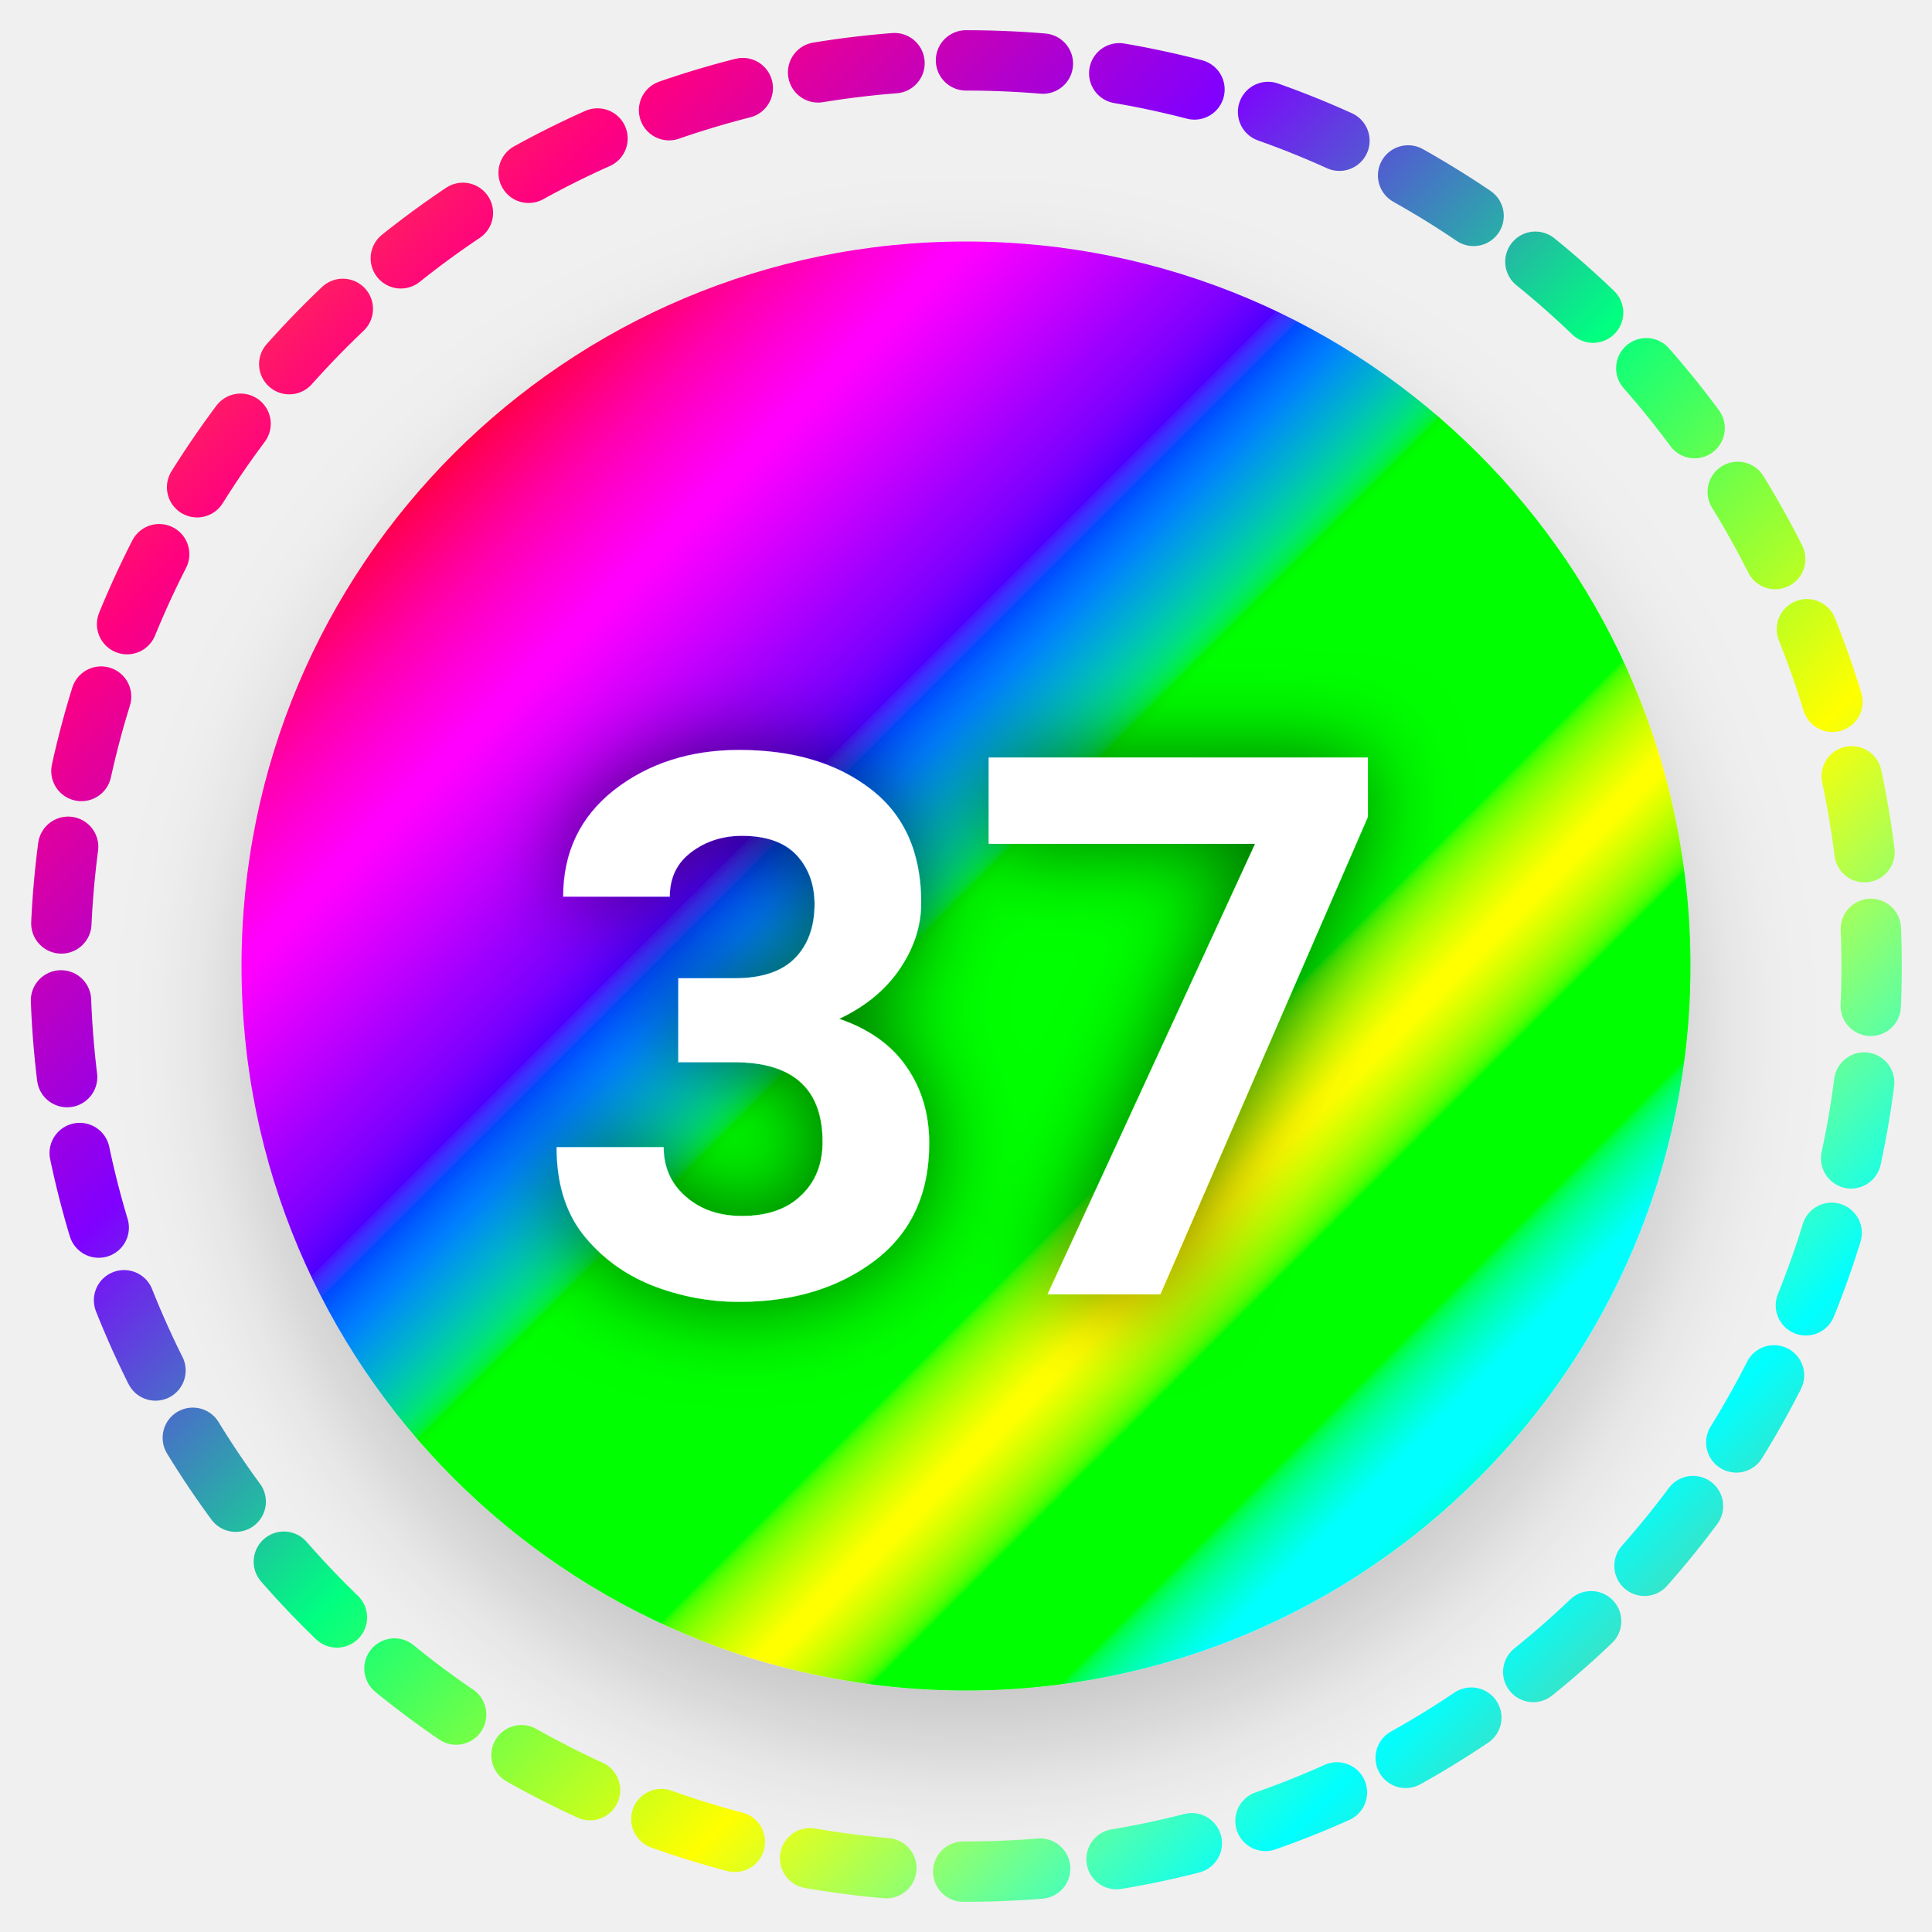
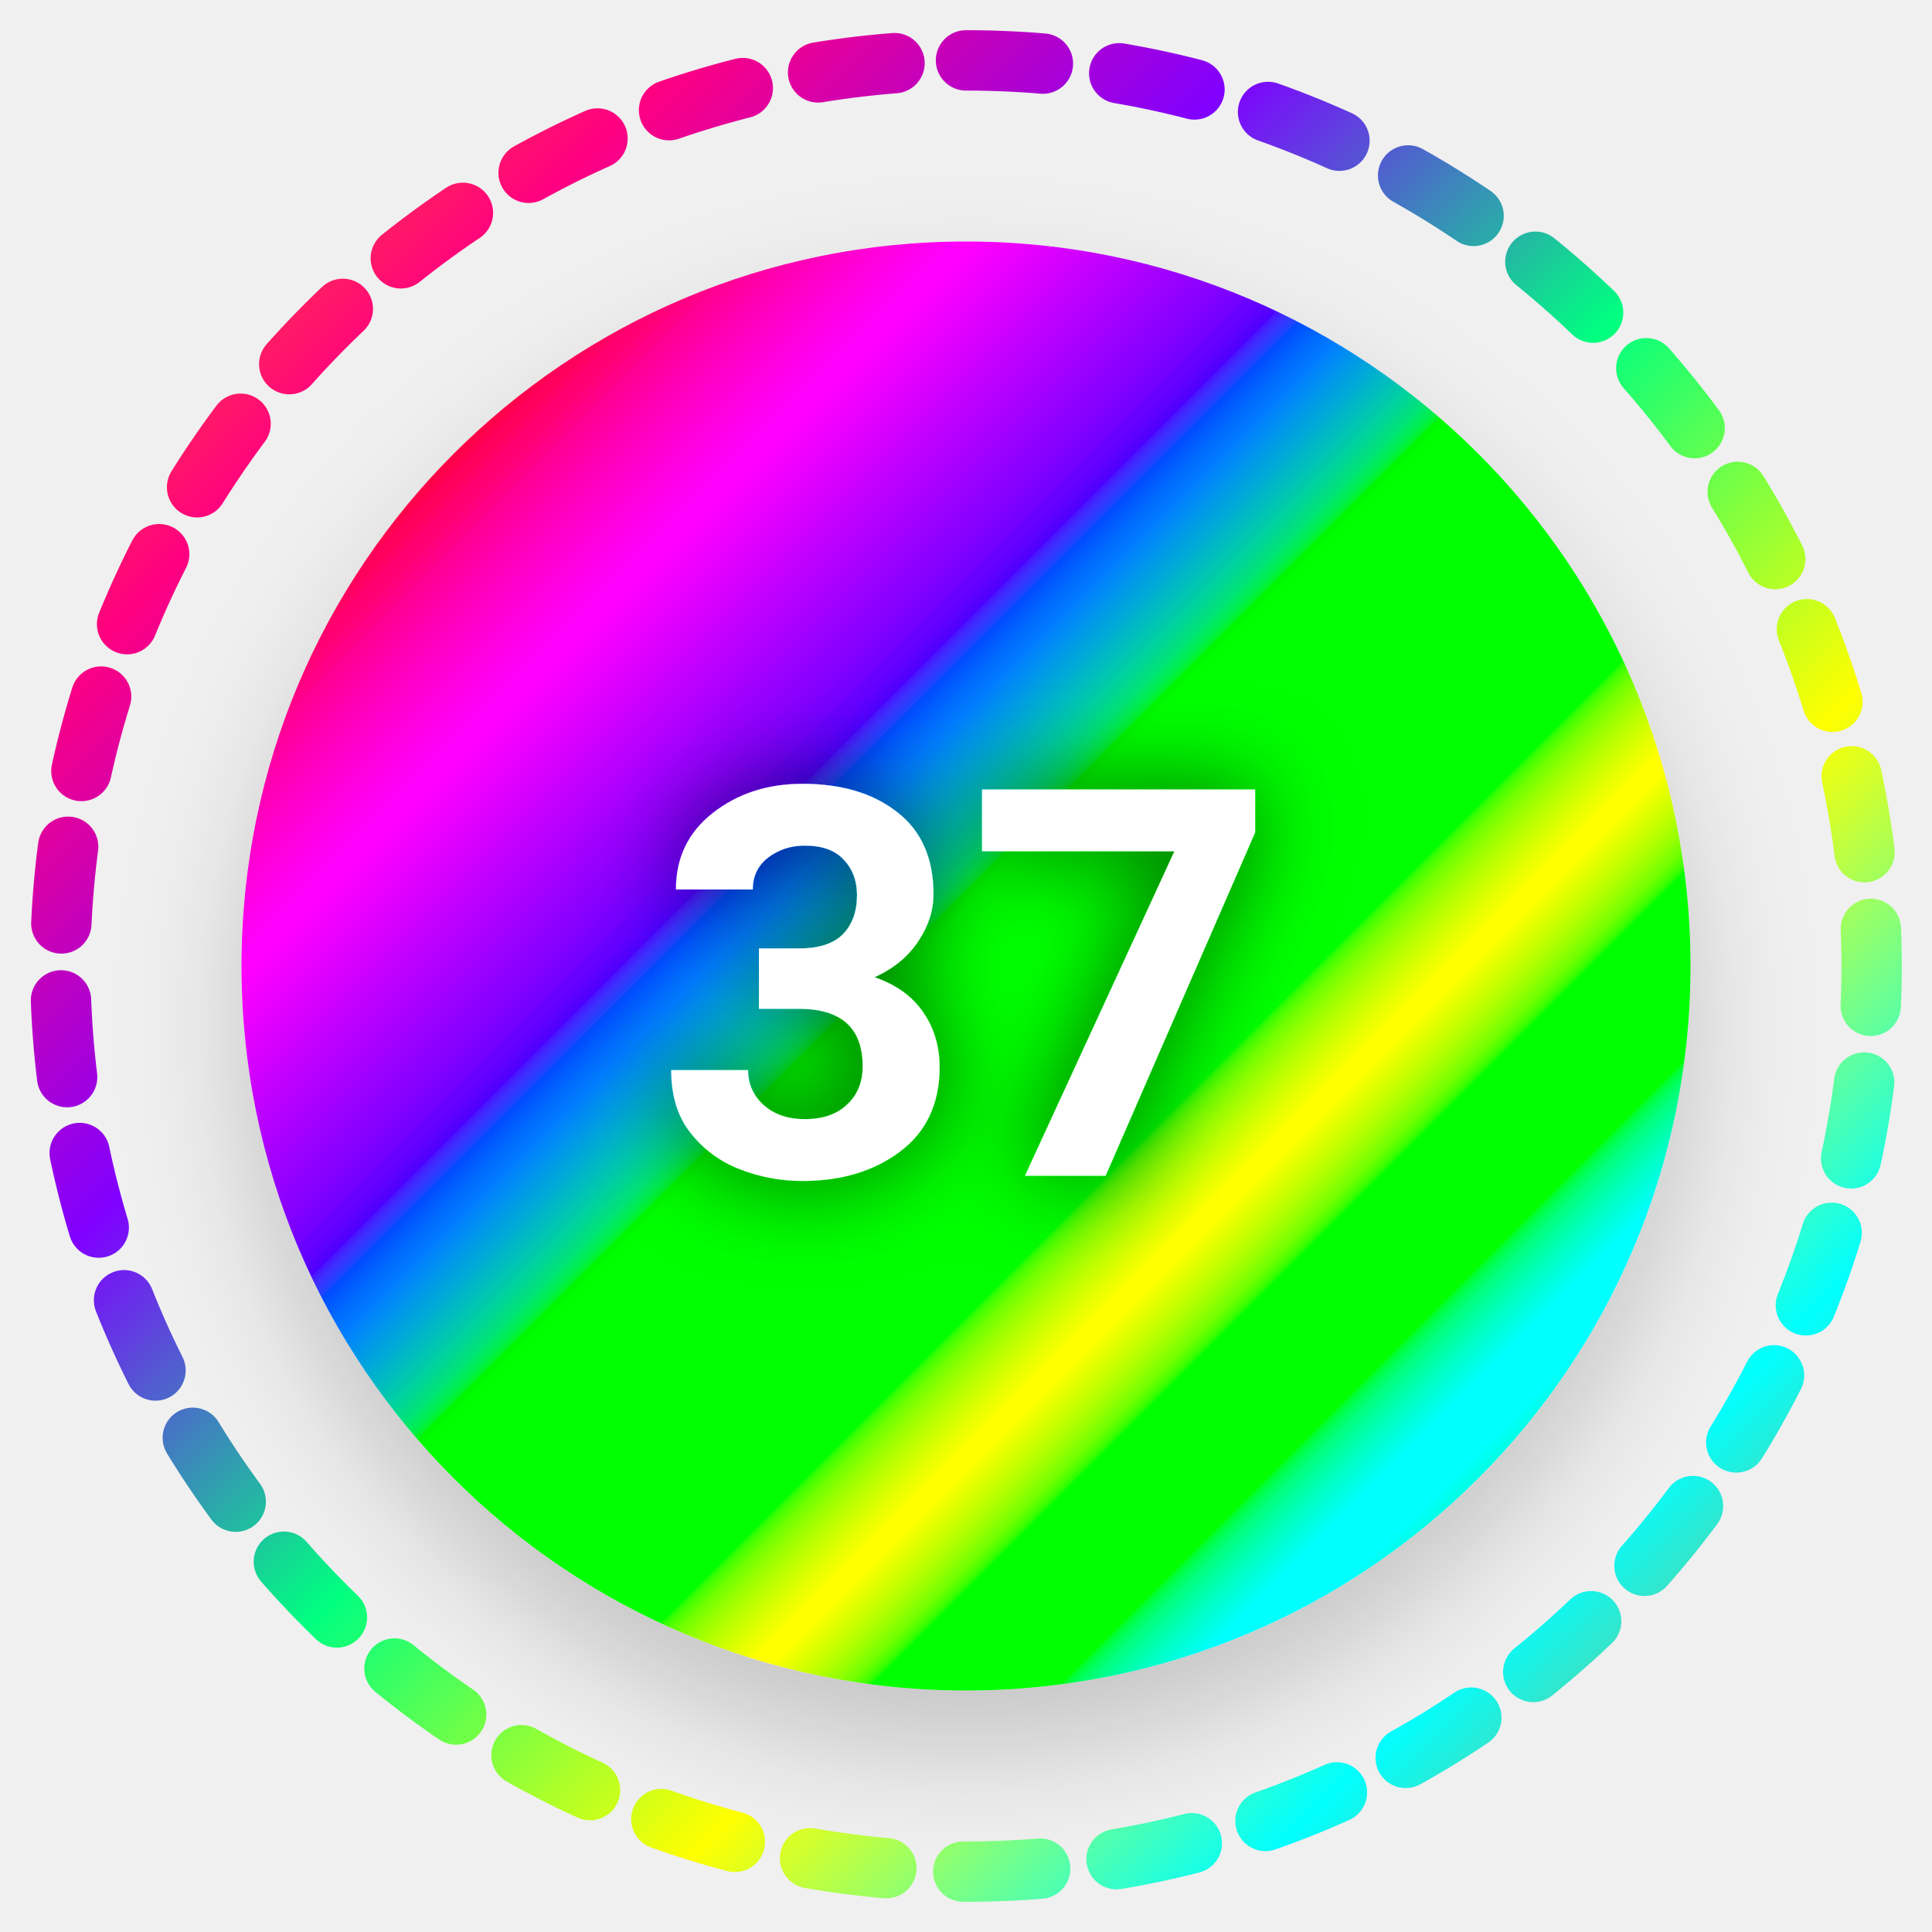
<svg xmlns="http://www.w3.org/2000/svg" width="64" height="64" viewBox="0 0 64 64" role="img" aria-label="Level 37">
  <defs>
    <linearGradient id="ring" x1="0" y1="0" x2="1" y2="1">
      <stop offset="0%" stop-color="#B87333" />
      <stop offset="100%" stop-color="#D18E52" />
    </linearGradient>
    <linearGradient id="inner" x1="0" y1="0" x2="1" y2="1">
      <stop offset="0%" stop-color="#ff8000" />
      <stop offset="17%" stop-color="#ff0080" />
      <stop offset="33%" stop-color="#8000ff" />
      <stop offset="50%" stop-color="#00ff80" />
      <stop offset="67%" stop-color="#ffff00" />
      <stop offset="83%" stop-color="#00ffff" />
      <stop offset="100%" stop-color="#ff8000" />
    </linearGradient>
    <filter id="shadow" x="-20%" y="-20%" width="140%" height="140%">
      <feDropShadow dx="0" dy="2" stdDeviation="2" flood-color="#000" flood-opacity=".18" />
    </filter>
    <filter id="saturation" x="-20%" y="-20%" width="140%" height="140%">
      <feColorMatrix type="saturate" values="2.35" />
    </filter>
    <filter id="text-shadow" x="-50%" y="-50%" width="200%" height="200%">
      <feDropShadow dx="0" dy="0" stdDeviation="1.5" flood-color="#000" flood-opacity="0.6" />
    </filter>
  </defs>
  <g filter="url(#shadow)">
    <circle cx="32" cy="32" r="24" fill="url(#inner)" filter="url(#saturation)" />
  </g>
-   <text x="32" y="36" font-family="'Segoe UI', 'Roboto', 'Helvetica Neue', Arial, sans-serif" font-size="25" font-weight="700" text-anchor="middle" dominant-baseline="middle" fill="#ffffff" filter="url(#text-shadow)">37</text>
+   <text x="32" y="34" font-family="'Segoe UI', 'Roboto', 'Helvetica Neue', Arial, sans-serif" font-size="150%" font-weight="700" text-anchor="middle" dominant-baseline="middle" fill="#ffffff" filter="url(#text-shadow)">37
+     </text>
  <path d="M 32 2 A 30 30 0 1 1 31.999 2" fill="none" stroke="url(#inner)" stroke-width="2" stroke-linecap="round" stroke-dasharray="2.55 2.55" />
</svg>
